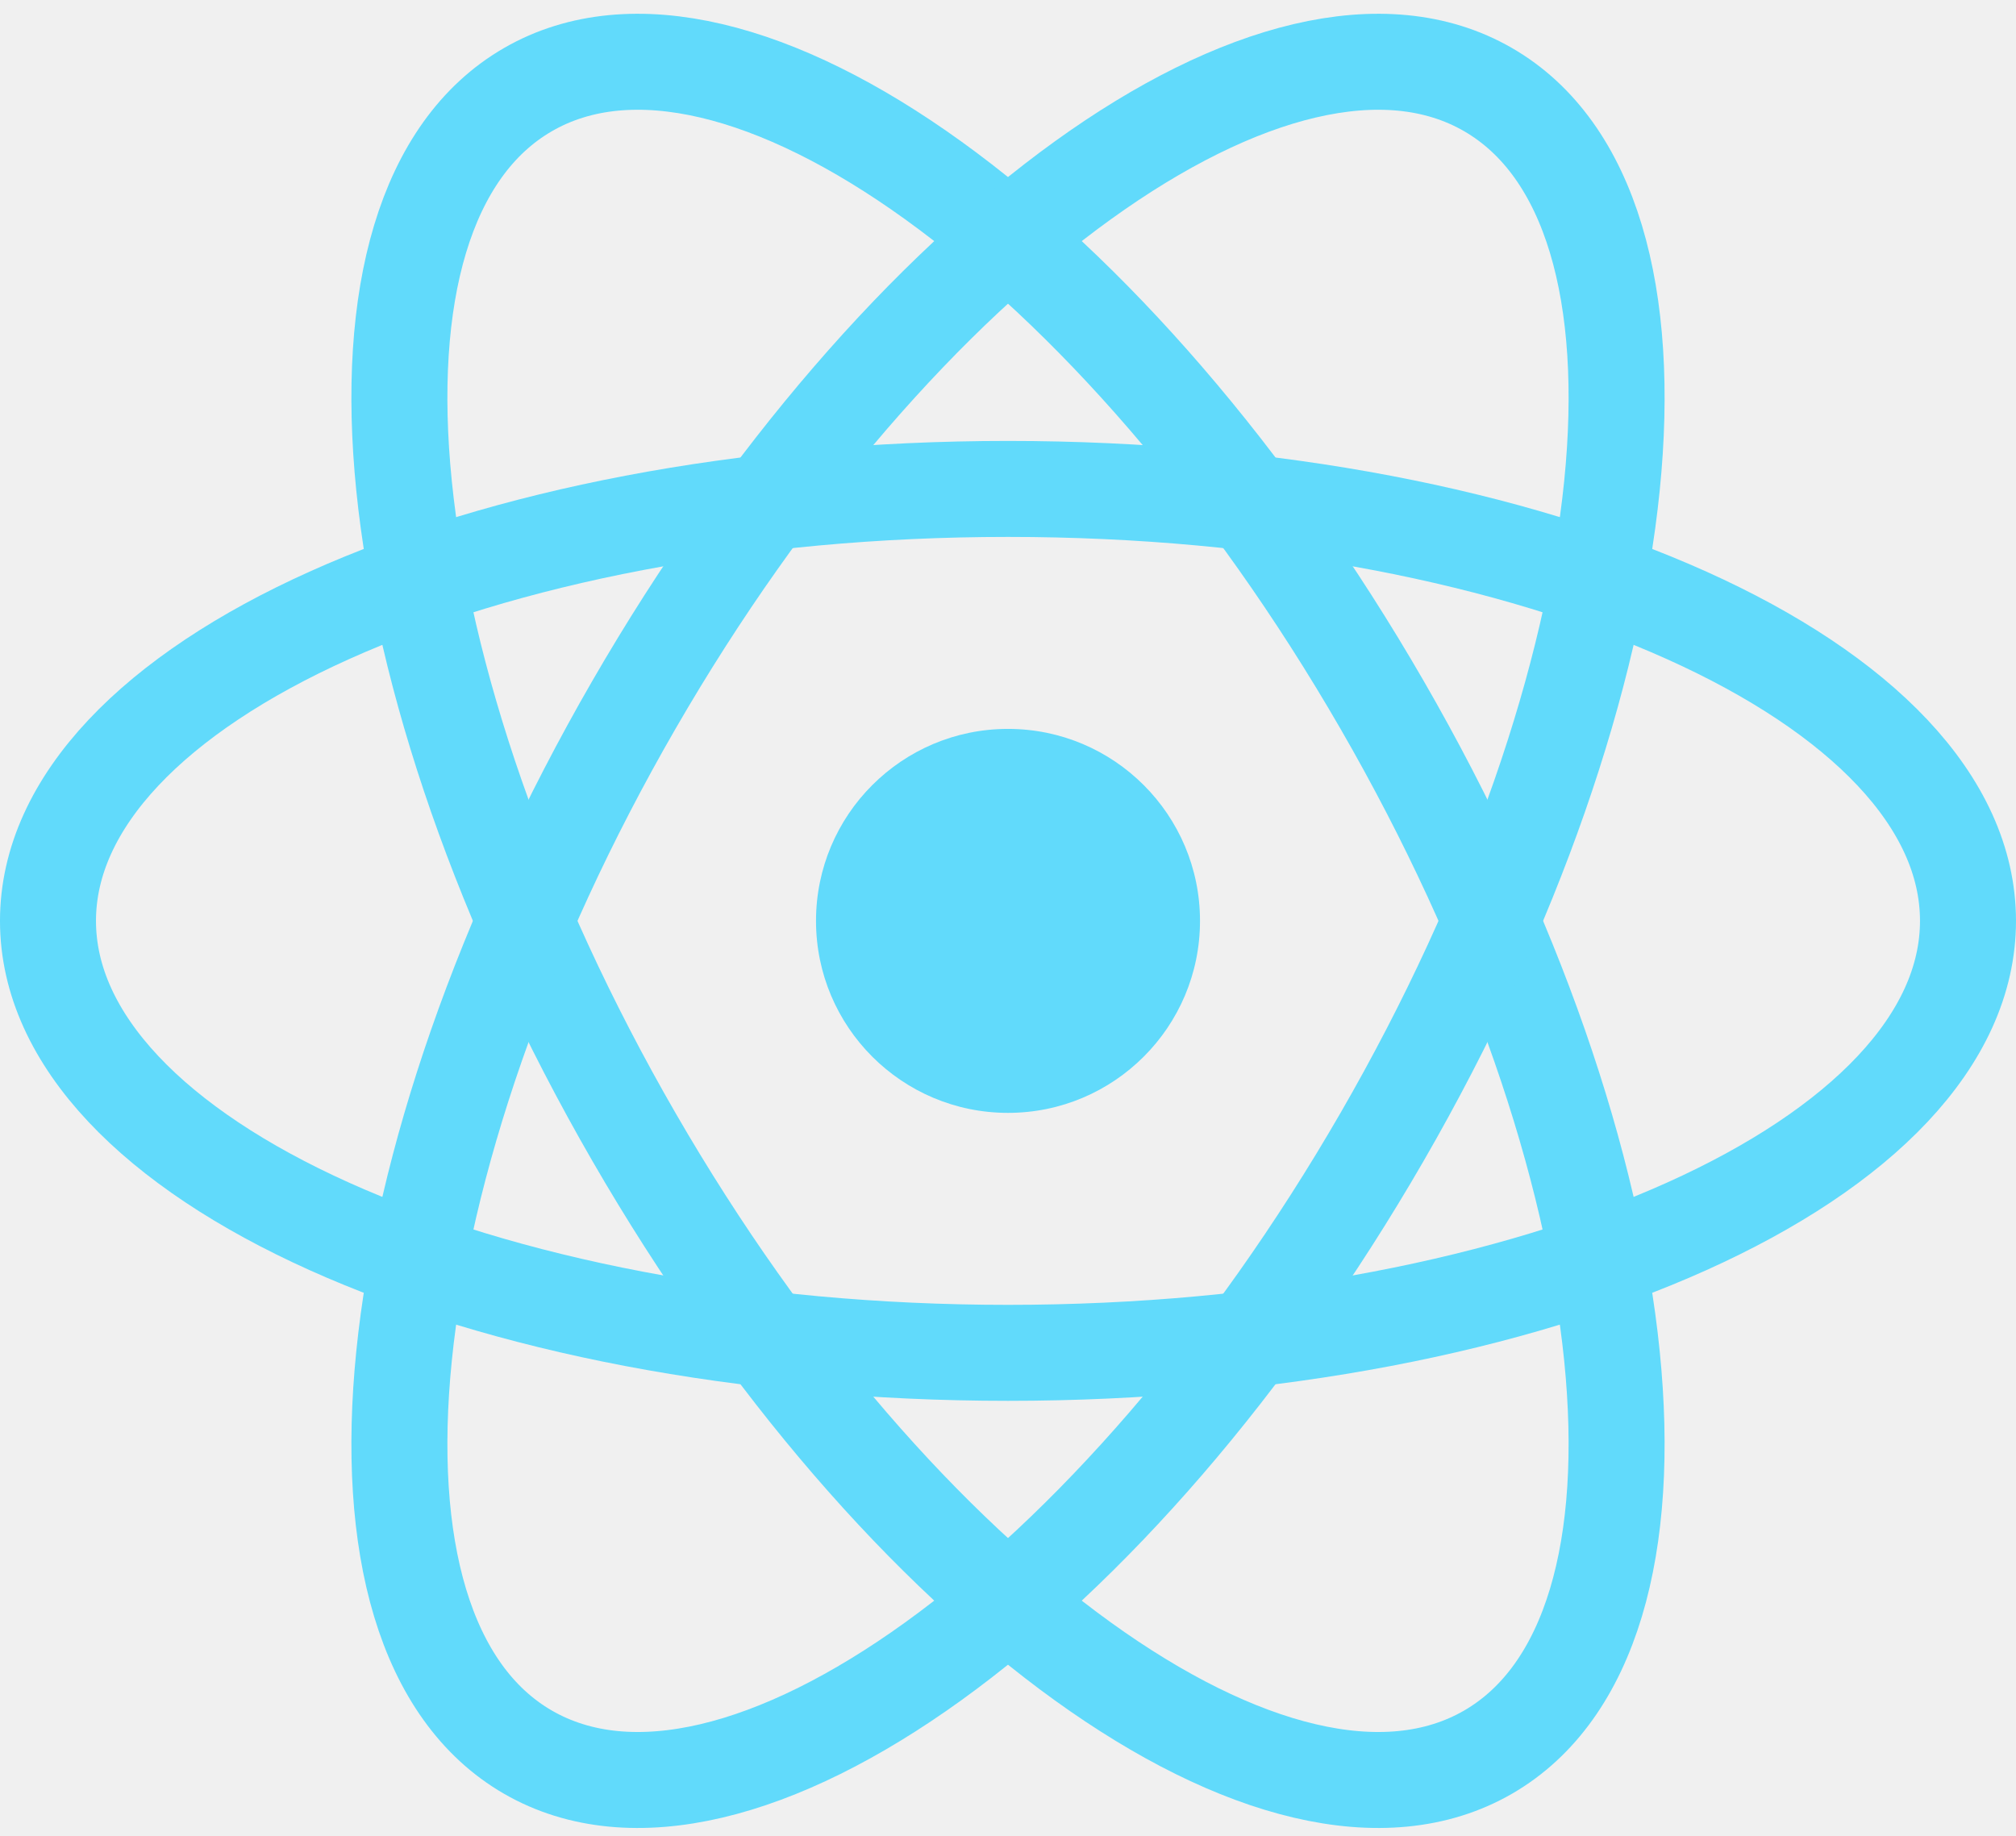
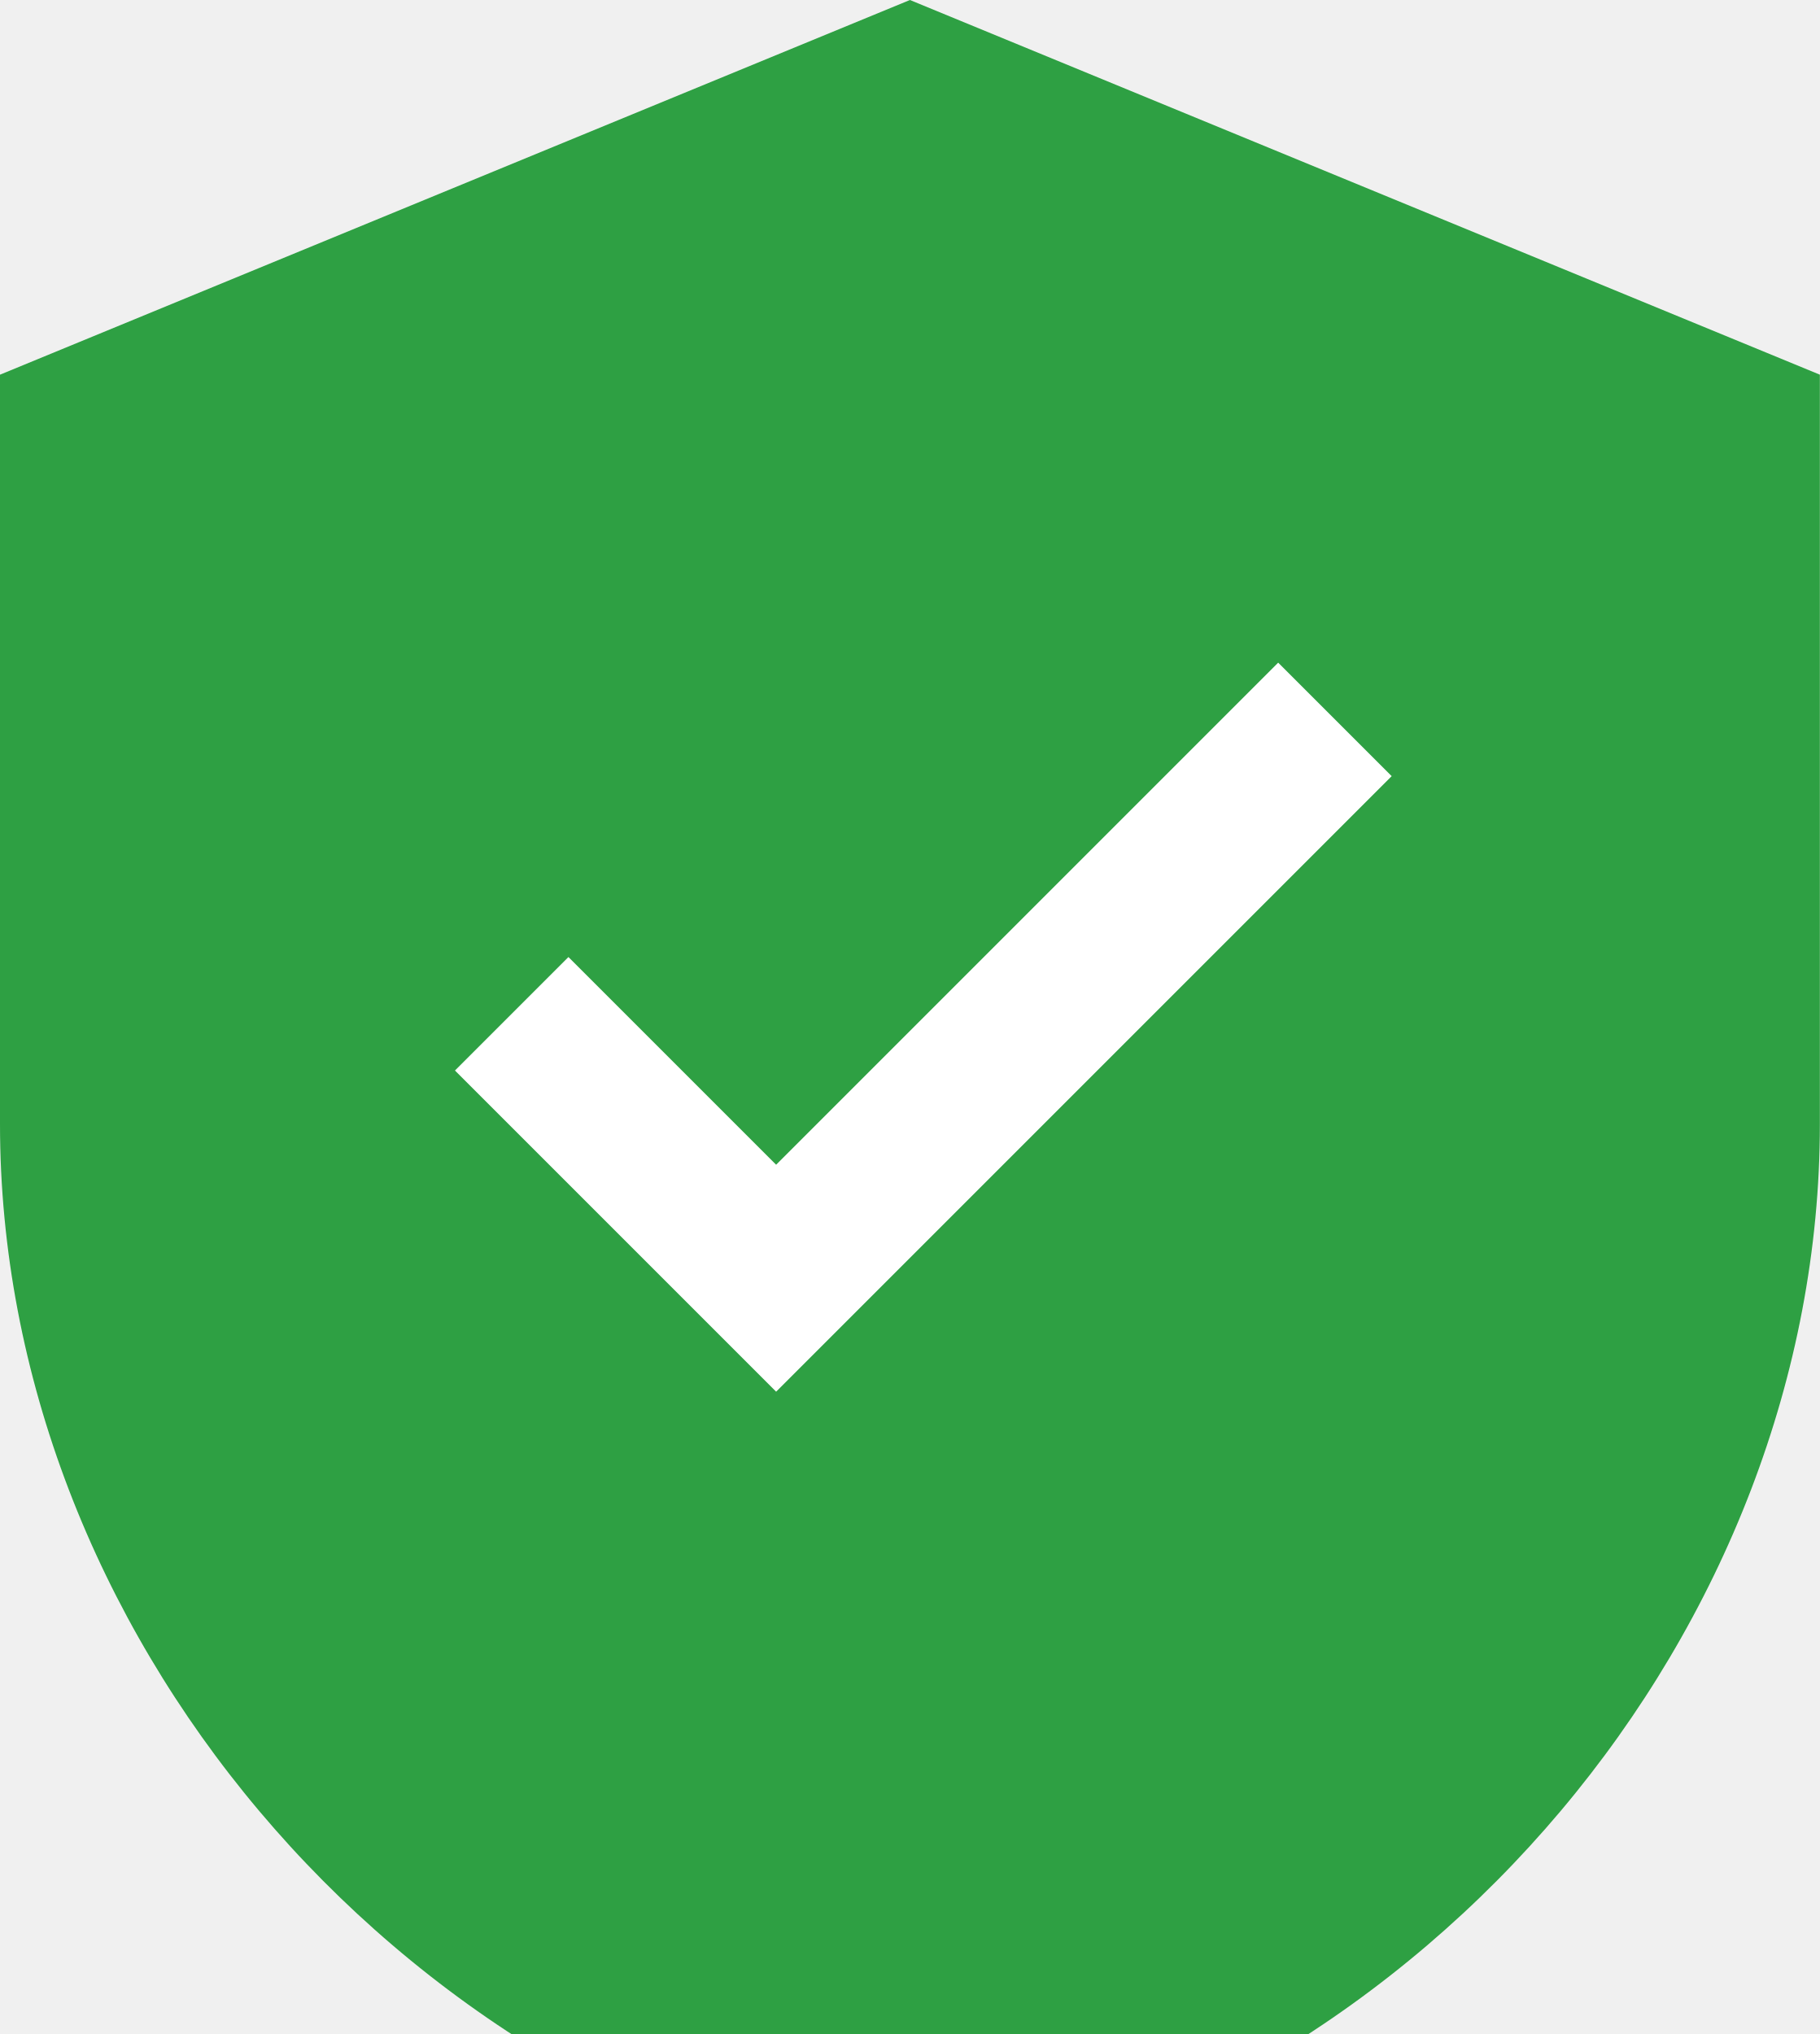
- <svg xmlns="http://www.w3.org/2000/svg" width="112" height="102" fill="none">
-   <path fill="#61dafb" d="M56 61.832c5.891 0 10.667-4.776 10.667-10.667S61.89 40.498 56 40.498c-5.89 0-10.666 4.776-10.666 10.667S50.108 61.832 56 61.832Z" />
-   <path stroke="#61dafb" stroke-width="5.333" d="M56 75.165c29.455 0 53.333-10.745 53.333-24s-23.878-24-53.333-24-53.334 10.745-53.334 24 23.879 24 53.334 24Z" />
-   <path stroke="#61dafb" stroke-width="5.333" d="M35.215 63.165c14.728 25.509 35.972 40.815 47.451 34.188 11.48-6.628 8.846-32.68-5.882-58.188-14.727-25.51-35.972-40.816-47.45-34.188-11.48 6.627-8.846 32.679 5.881 58.188Z" />
-   <path stroke="#61dafb" stroke-width="5.333" d="M35.215 39.165c-14.727 25.509-17.36 51.56-5.882 58.188 11.48 6.627 32.724-8.68 47.451-34.188 14.728-25.51 17.362-51.56 5.883-58.188-11.48-6.628-32.724 8.679-47.452 34.188Z" />
+ <svg xmlns="http://www.w3.org/2000/svg" width="34" height="38" viewBox="0 0 34 38" fill="none">
+   <path d="M17 0L0 7v14c0 9.39 7.25 18.17 17 20 9.75-1.83 17-10.61 17-20V7L17 0z" fill="#2EA043" />
+   <path d="M14.5 26l-6-6 2.12-2.12L14.5 21.76l9.38-9.38L26 14.5 14.5 26z" fill="#ffffff" />
</svg>
